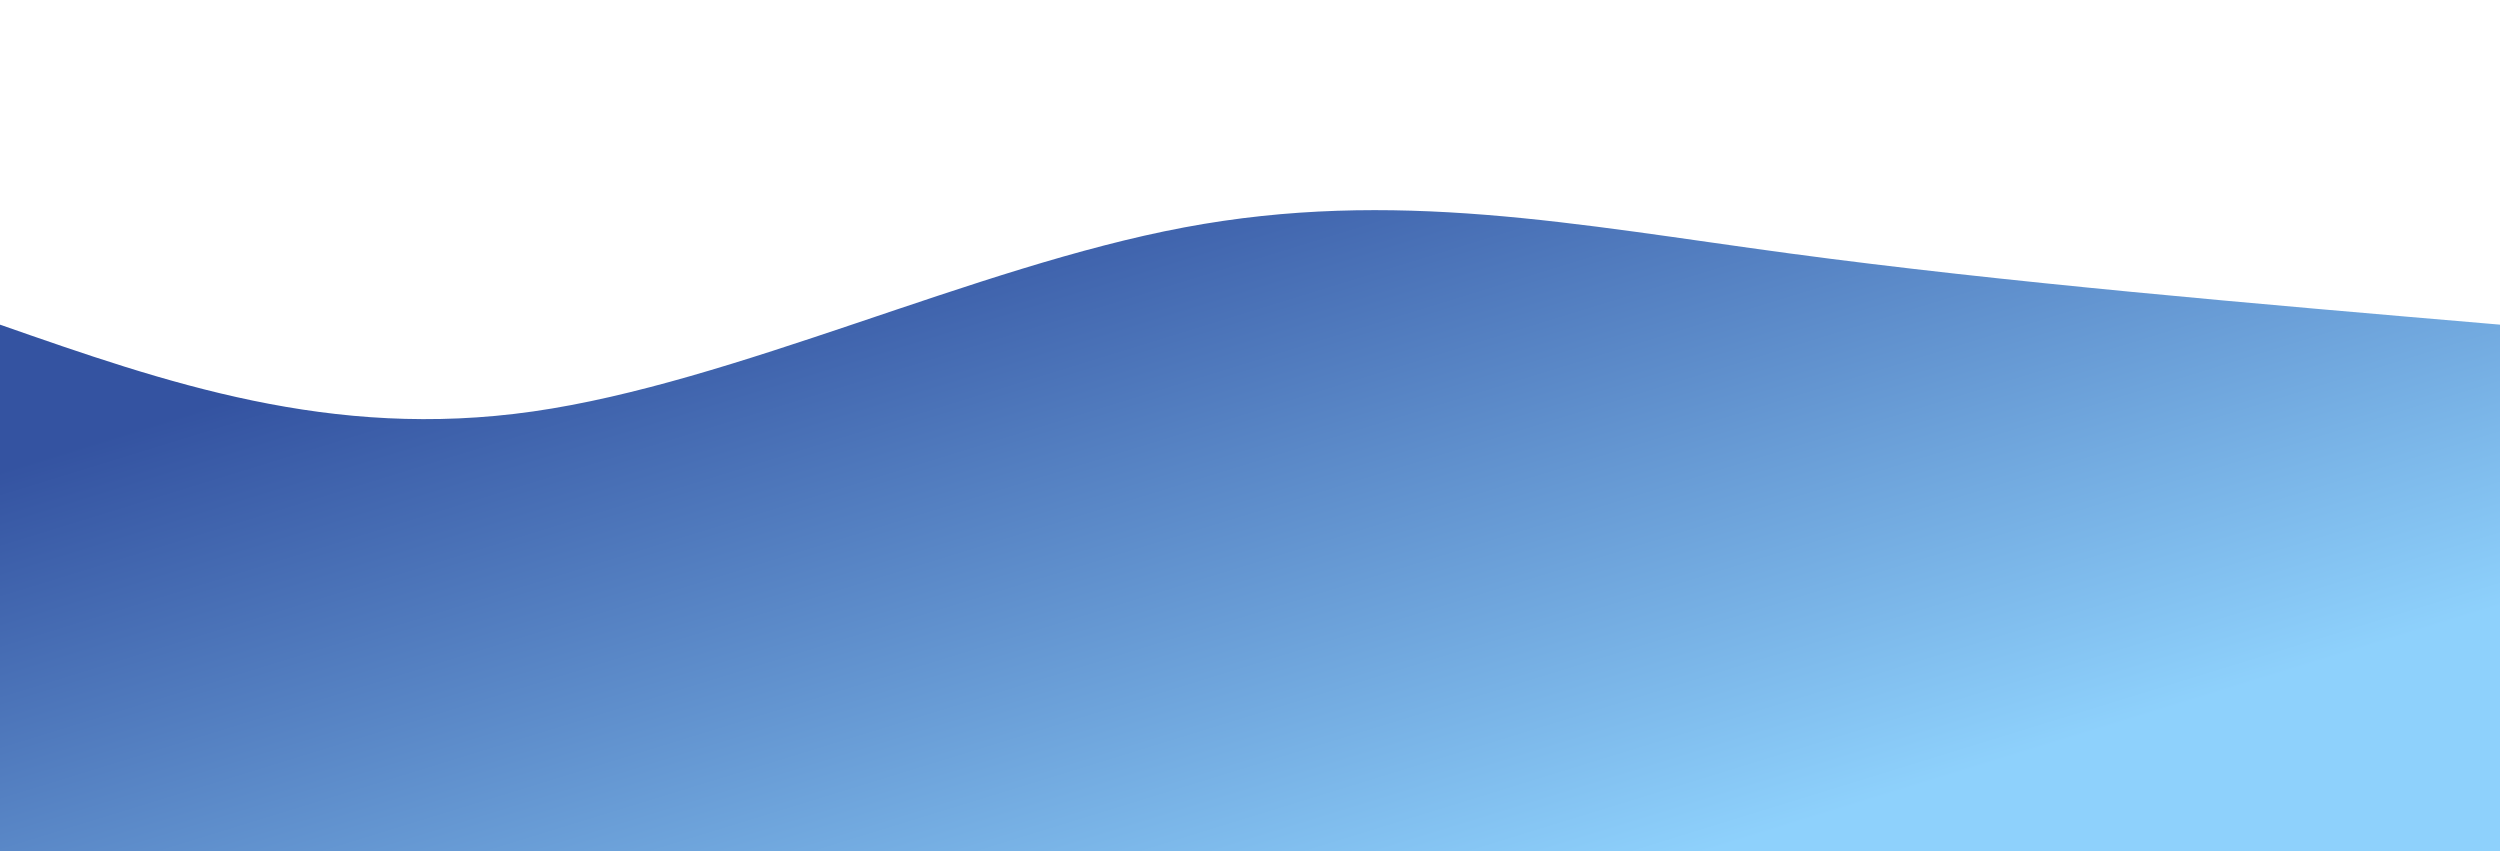
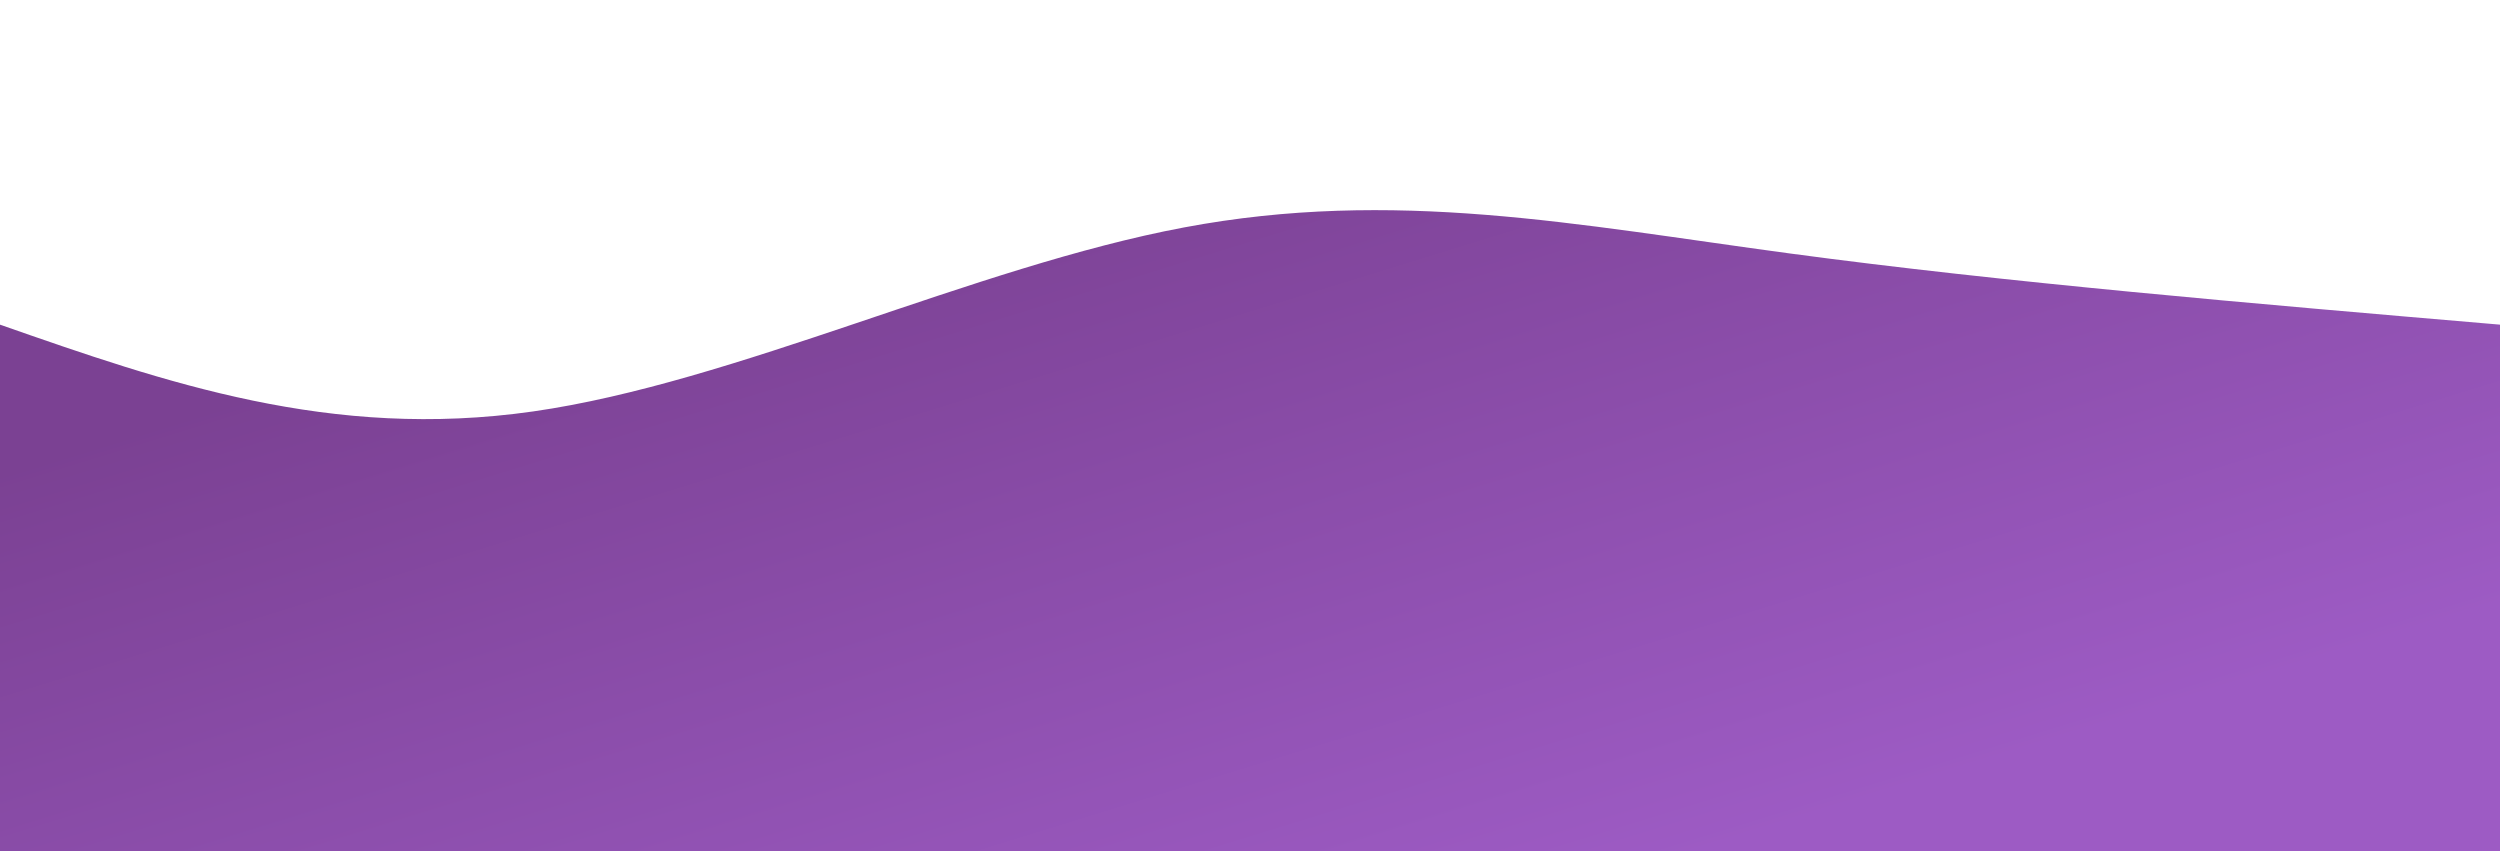
<svg xmlns="http://www.w3.org/2000/svg" width="100%" height="100%" id="svg" viewBox="0 0 1440 490" class="transition duration-300 ease-in-out delay-150">
  <style>
-           .path-0{
-             animation:pathAnim-0 4s;
-             animation-timing-function: linear;
-             animation-iteration-count: infinite;
-           }
-           @keyframes pathAnim-0{
-             0%{
-               d: path("M 0,500 L 0,187 C 95.286,220.321 190.571,253.643 307,237 C 423.429,220.357 561,153.75 682,131 C 803,108.25 907.429,129.357 1031,146 C 1154.571,162.643 1297.286,174.821 1440,187 L 1440,500 L 0,500 Z");
-             }
-             25%{
-               d: path("M 0,500 L 0,187 C 112.536,218.321 225.071,249.643 333,258 C 440.929,266.357 544.25,251.75 680,219 C 815.75,186.25 983.929,135.357 1116,127 C 1248.071,118.643 1344.036,152.821 1440,187 L 1440,500 L 0,500 Z");
-             }
-             50%{
-               d: path("M 0,500 L 0,187 C 157.536,175.643 315.071,164.286 419,160 C 522.929,155.714 573.25,158.5 689,188 C 804.75,217.5 985.929,273.714 1122,278 C 1258.071,282.286 1349.036,234.643 1440,187 L 1440,500 L 0,500 Z");
-             }
-             75%{
-               d: path("M 0,500 L 0,187 C 122.214,229.786 244.429,272.571 354,254 C 463.571,235.429 560.5,155.5 688,121 C 815.5,86.5 973.571,97.429 1104,116 C 1234.429,134.571 1337.214,160.786 1440,187 L 1440,500 L 0,500 Z");
-             }
-             100%{
-               d: path("M 0,500 L 0,187 C 95.286,220.321 190.571,253.643 307,237 C 423.429,220.357 561,153.75 682,131 C 803,108.25 907.429,129.357 1031,146 C 1154.571,162.643 1297.286,174.821 1440,187 L 1440,500 L 0,500 Z");
-             }
-           }</style>
+     .path-0 {
+       animation: pathAnim-0 4s;
+       animation-timing-function: linear;
+       animation-iteration-count: infinite;
+     }
+     @keyframes pathAnim-0 {
+       0% {
+         d: path("M 0,500 L 0,187 C 95.286,220.321 190.571,253.643 307,237 C 423.429,220.357 561,153.75 682,131 C 803,108.25 907.429,129.357 1031,146 C 1154.571,162.643 1297.286,174.821 1440,187 L 1440,500 L 0,500 Z");
+       }
+       25% {
+         d: path("M 0,500 L 0,187 C 112.536,218.321 225.071,249.643 333,258 C 440.929,266.357 544.25,251.75 680,219 C 815.75,186.25 983.929,135.357 1116,127 C 1248.071,118.643 1344.036,152.821 1440,187 L 1440,500 L 0,500 Z");
+       }
+       50% {
+         d: path("M 0,500 L 0,187 C 157.536,175.643 315.071,164.286 419,160 C 522.929,155.714 573.25,158.5 689,188 C 804.75,217.5 985.929,273.714 1122,278 C 1258.071,282.286 1349.036,234.643 1440,187 L 1440,500 L 0,500 Z");
+       }
+       75% {
+         d: path("M 0,500 L 0,187 C 122.214,229.786 244.429,272.571 354,254 C 463.571,235.429 560.5,155.5 688,121 C 815.5,86.5 973.571,97.429 1104,116 C 1234.429,134.571 1337.214,160.786 1440,187 L 1440,500 L 0,500 Z");
+       }
+       100% {
+         d: path("M 0,500 L 0,187 C 95.286,220.321 190.571,253.643 307,237 C 423.429,220.357 561,153.75 682,131 C 803,108.25 907.429,129.357 1031,146 C 1154.571,162.643 1297.286,174.821 1440,187 L 1440,500 L 0,500 Z");
+       }
+     }
+   </style>
  <defs>
    <linearGradient id="gradient" x1="12%" y1="18%" x2="88%" y2="82%">
-       <stop offset="5%" stop-color="#3453a1" />
-       <stop offset="95%" stop-color="#8ED1FC" />
+       <stop offset="5%" stop-color="#7B4193" />
+       <stop offset="95%" stop-color="#9D5BC4" />
    </linearGradient>
  </defs>
-   <path d="M 0,500 L 0,187 C 95.286,220.321 190.571,253.643 307,237 C 423.429,220.357 561,153.75 682,131 C 803,108.25 907.429,129.357 1031,146 C 1154.571,162.643 1297.286,174.821 1440,187 L 1440,500 L 0,500 Z" stroke="none" stroke-width="0" fill="url(#gradient)" fill-opacity="1" class="transition-all duration-300 ease-in-out delay-150 path-0" />
+   <path d="M 0,500 L 0,187 C 95.286,220.321 190.571,253.643 307,237 C 423.429,220.357 561,153.75 682,131 C 803,108.25 907.429,129.357 1031,146 C 1154.571,162.643 1297.286,174.821 1440,187 L 1440,500 L 0,500 Z" stroke="none" fill="url(#gradient)" class="transition-all duration-300 ease-in-out delay-150 path-0">
+   </path>
</svg>
